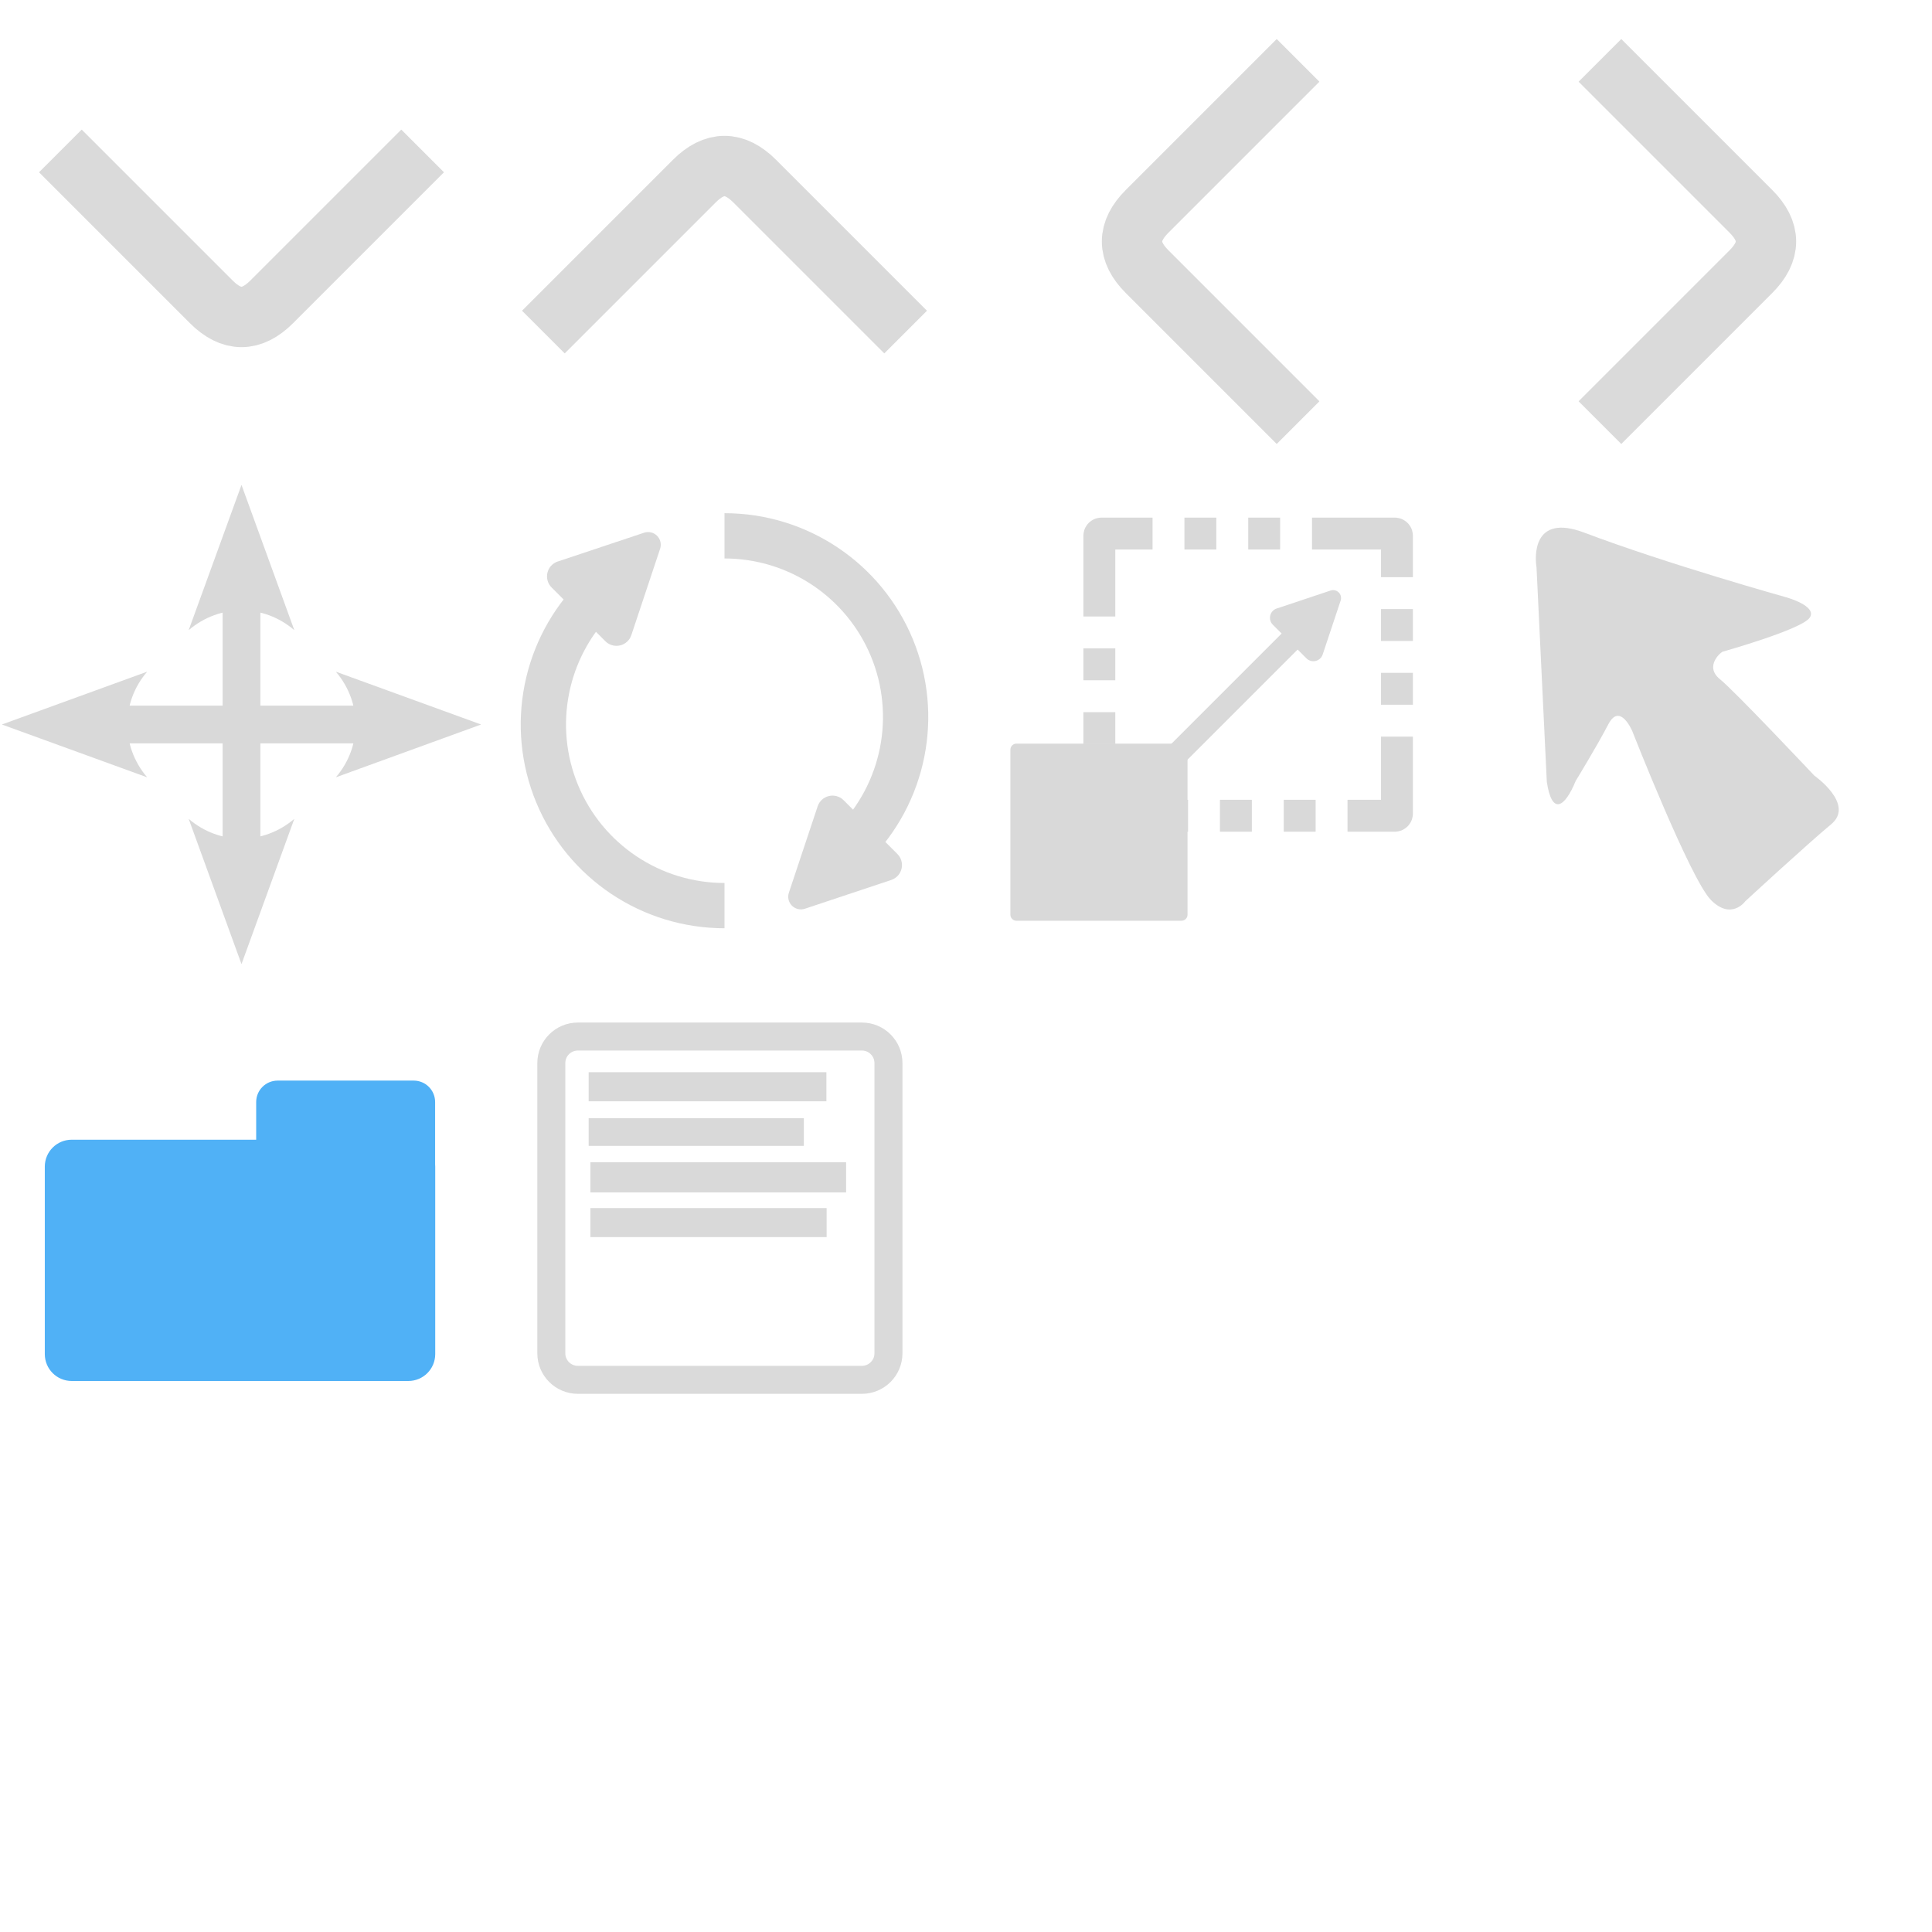
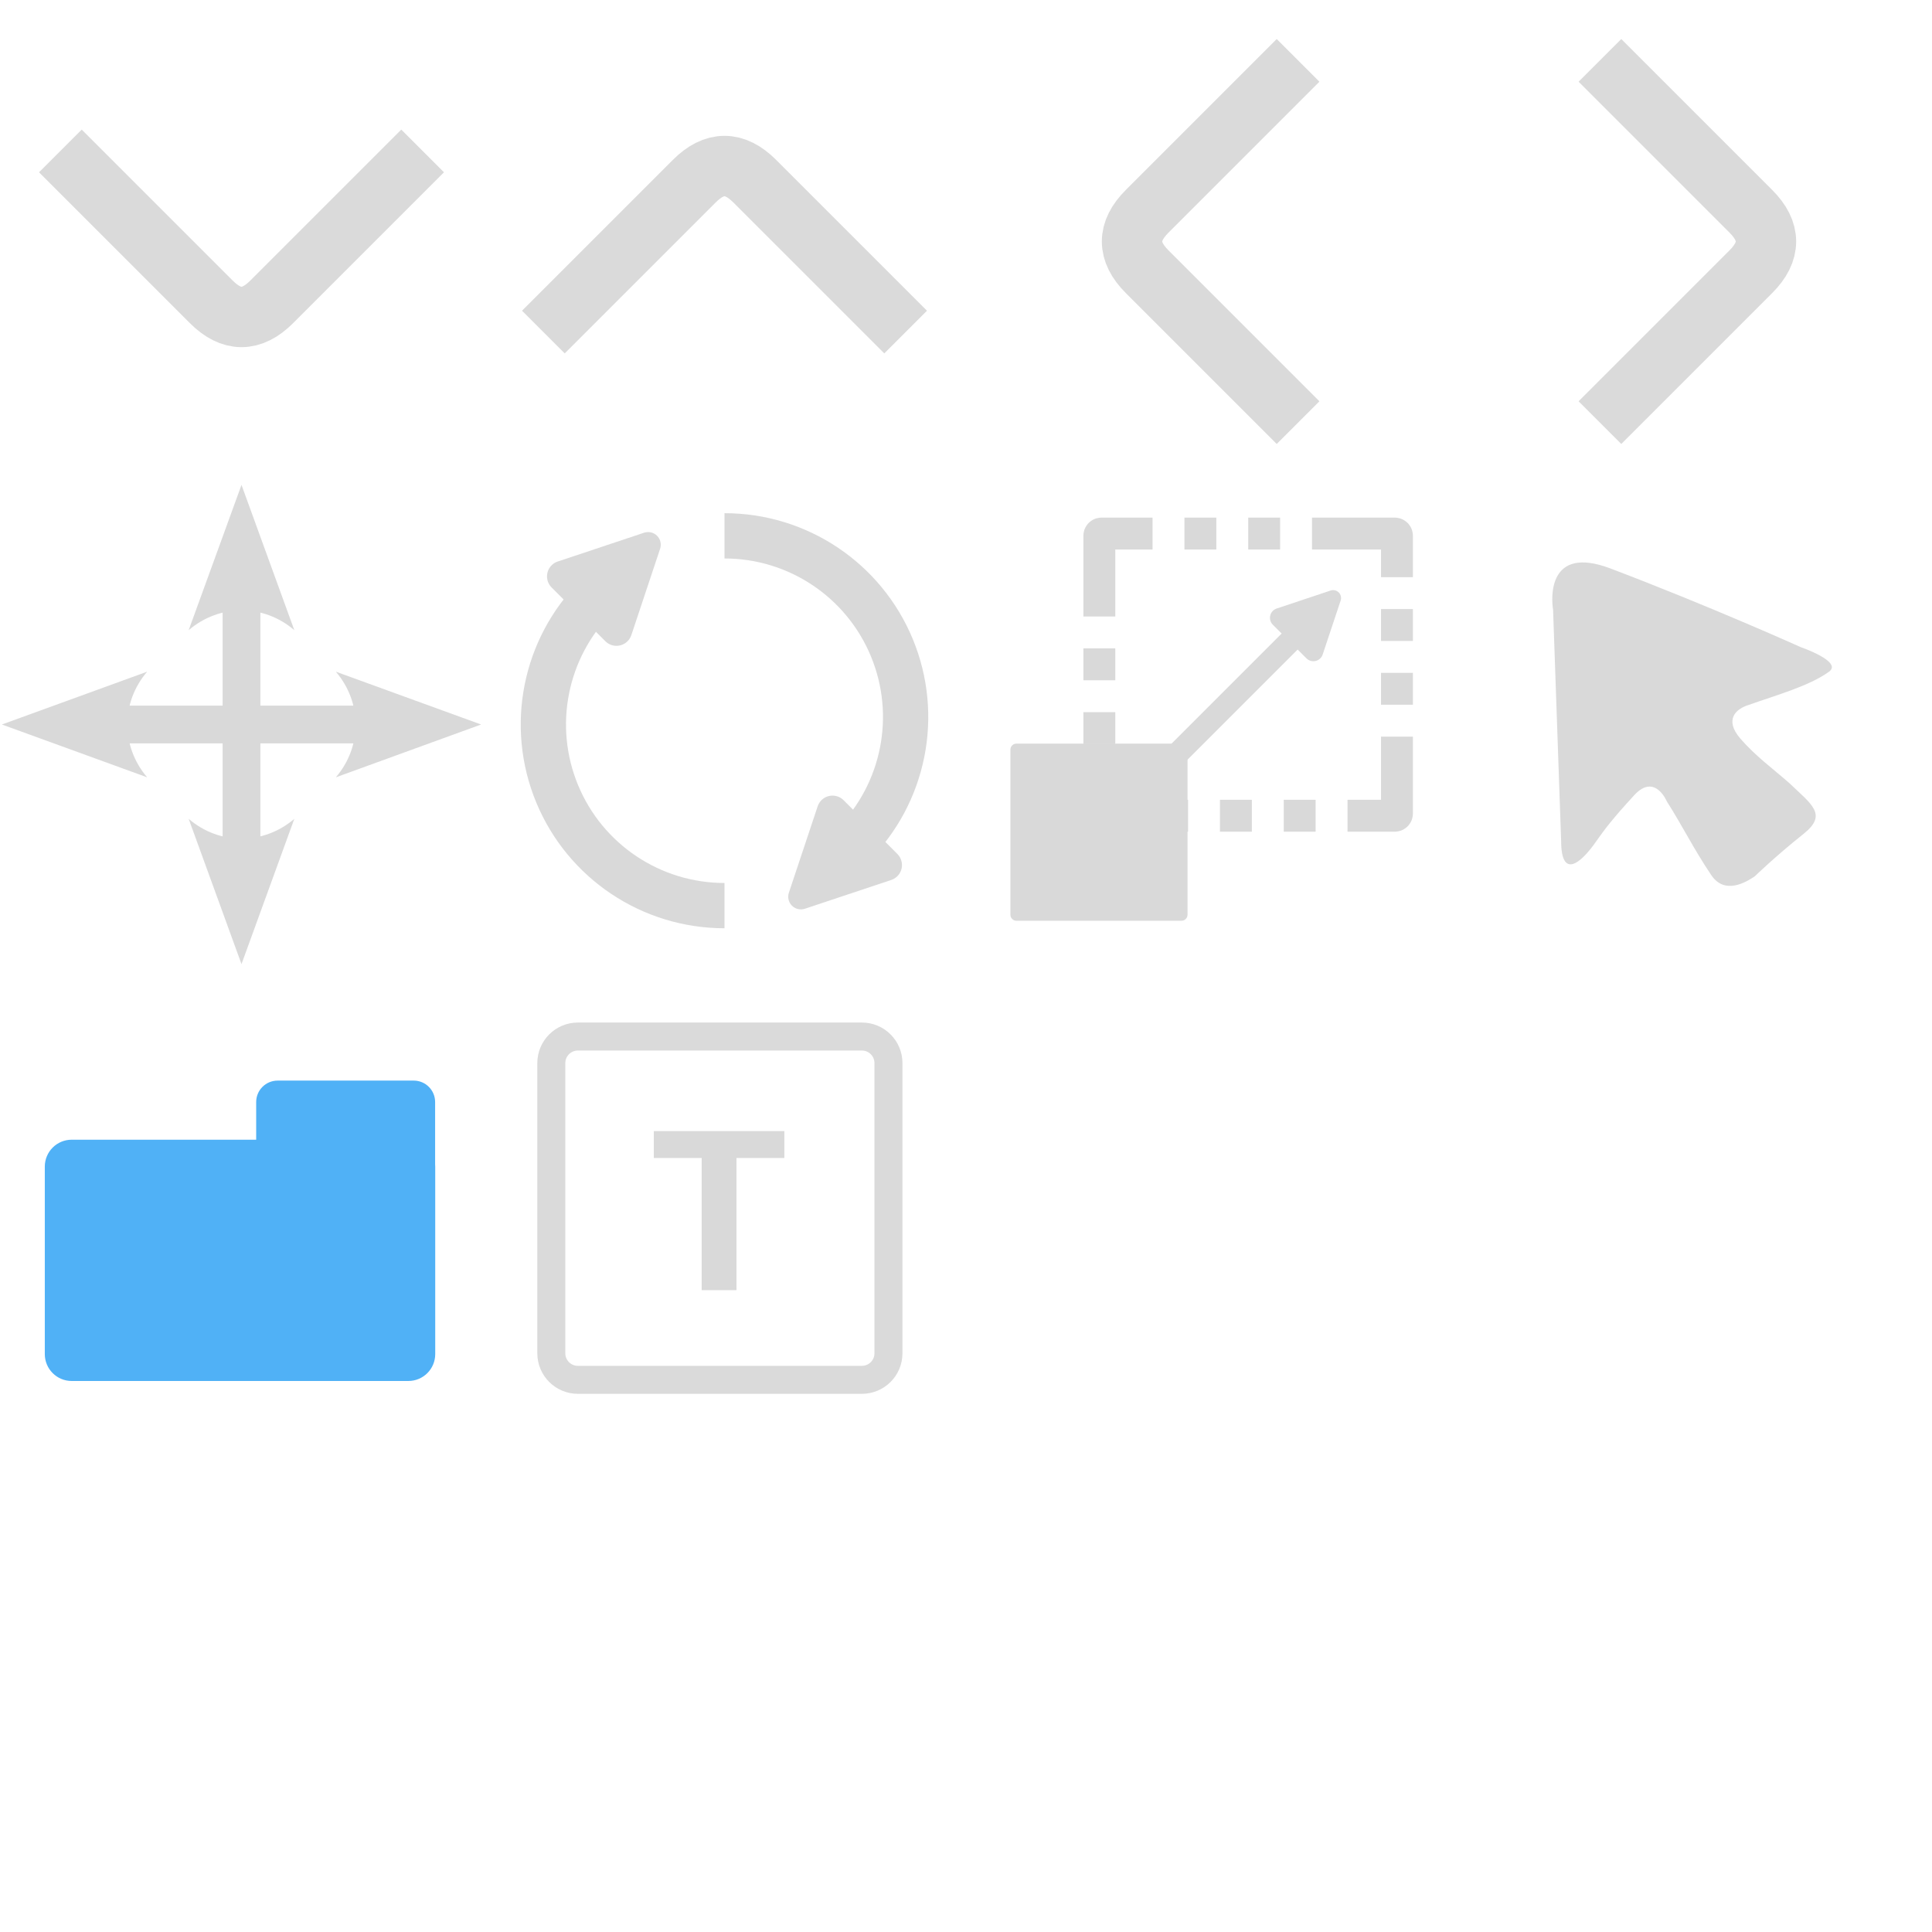
<svg xmlns="http://www.w3.org/2000/svg" width="256" height="256" viewBox="0 0 256 256" version="1.1" id="svg1">
  <defs id="defs1">
    <marker style="overflow:visible" id="marker10" refX="0" refY="0" orient="auto-start-reverse" markerWidth="0.5" markerHeight="0.5" viewBox="0 0 1 1" preserveAspectRatio="xMidYMid">
      <path transform="scale(0.7)" d="m -0.211,-4.106 6.422,3.211 a 1,1 90 0 1 0,1.789 L -0.211,4.106 A 1.236,1.236 31.717 0 1 -2,3 v -6 a 1.236,1.236 148.283 0 1 1.789,-1.106 z" style="fill:context-stroke;fill-rule:evenodd;stroke:none" id="path10" />
    </marker>
    <marker style="overflow:visible" id="marker9" refX="0" refY="0" orient="auto-start-reverse" markerWidth="0.5" markerHeight="0.5" viewBox="0 0 1 1" preserveAspectRatio="xMidYMid">
      <path transform="scale(0.7)" d="M -2,-4 9,0 -2,4 c 2,-2.33 2,-5.66 0,-8 z" style="fill:context-stroke;fill-rule:evenodd;stroke:none" id="path7" />
    </marker>
    <marker style="overflow:visible" id="ConcaveTriangle" refX="0" refY="0" orient="auto-start-reverse" markerWidth="0.5" markerHeight="0.5" viewBox="0 0 1 1" preserveAspectRatio="xMidYMid">
      <path transform="scale(0.7)" d="M -2,-4 9,0 -2,4 c 2,-2.33 2,-5.66 0,-8 z" style="fill:context-stroke;fill-rule:evenodd;stroke:none" id="path9" />
    </marker>
    <marker style="overflow:visible" id="marker6" refX="0" refY="0" orient="auto-start-reverse" markerWidth="0.5" markerHeight="0.5" viewBox="0 0 1 1" preserveAspectRatio="xMidYMid">
      <path transform="scale(0.7)" d="M -2,-4 9,0 -2,4 c 2,-2.33 2,-5.66 0,-8 z" style="fill:context-stroke;fill-rule:evenodd;stroke:none" id="path6" />
    </marker>
    <marker style="overflow:visible" id="marker5" refX="0" refY="0" orient="auto-start-reverse" markerWidth="0.5" markerHeight="0.5" viewBox="0 0 1 1" preserveAspectRatio="xMidYMid">
      <path transform="scale(0.7)" d="M -2,-4 9,0 -2,4 c 2,-2.33 2,-5.66 0,-8 z" style="fill:context-stroke;fill-rule:evenodd;stroke:none" id="path5" />
    </marker>
    <marker style="overflow:visible" id="RoundedArrow" refX="0" refY="0" orient="auto-start-reverse" markerWidth="0.4" markerHeight="0.4" viewBox="0 0 1 1" preserveAspectRatio="xMidYMid">
      <path transform="scale(0.7)" d="m -0.211,-4.106 6.422,3.211 a 1,1 90 0 1 0,1.789 L -0.211,4.106 A 1.236,1.236 31.717 0 1 -2,3 v -6 a 1.236,1.236 148.283 0 1 1.789,-1.106 z" style="fill:context-stroke;fill-rule:evenodd;stroke:none" id="path8" />
    </marker>
    <marker style="overflow:visible" id="RoundedArrow-2" refX="0" refY="0" orient="auto-start-reverse" markerWidth="0.4" markerHeight="0.4" viewBox="0 0 1 1" preserveAspectRatio="xMidYMid">
      <path transform="scale(0.7)" d="m -0.211,-4.106 6.422,3.211 a 1,1 90 0 1 0,1.789 L -0.211,4.106 A 1.236,1.236 31.717 0 1 -2,3 v -6 a 1.236,1.236 148.283 0 1 1.789,-1.106 z" style="fill:context-stroke;fill-rule:evenodd;stroke:none" id="path8-9" />
    </marker>
  </defs>
  <g id="layer1">
    <path style="fill:none;stroke:#dadada;stroke-width:8;stroke-linecap:butt;stroke-linejoin:miter;stroke-dasharray:none;stroke-opacity:1;fill-opacity:1" d="m 8,20 l 20,20 q 4,4 8,0 l 20,-20" id="arrow-down" />
    <path style="fill:none;fill-opacity:1;stroke:#dadada;stroke-width:8;stroke-linecap:butt;stroke-linejoin:miter;stroke-dasharray:none;stroke-opacity:1" d="m 72,44 l 20,-20 q 4,-4 8,0 l 20,20" id="arrow-up" />
    <path style="fill:none;fill-opacity:1;stroke:#dadada;stroke-width:8;stroke-linecap:butt;stroke-linejoin:miter;stroke-dasharray:none;stroke-opacity:1" d="m 172,8 l -20,20 q -4,4 0,8 l 20,20" id="arrow-left" />
    <path style="fill:none;fill-opacity:1;stroke:#dadada;stroke-width:8;stroke-linecap:butt;stroke-linejoin:miter;stroke-dasharray:none;stroke-opacity:1" d="m 212,8 20,20 q 4,4 0,8 l -20,20" id="arrow-right" />
    <path style="fill:none;stroke:#d9d9d9;stroke-width:5;stroke-linecap:butt;stroke-linejoin:miter;stroke-opacity:1;stroke-dasharray:none;marker-start:url(#ConcaveTriangle);marker-end:url(#marker9)" d="m 16, 96 h 32" id="move-hor" />
    <path style="fill:none;stroke:#d9d9d9;stroke-width:5;stroke-linecap:butt;stroke-linejoin:miter;stroke-dasharray:none;stroke-opacity:1;marker-start:url(#marker6);marker-end:url(#marker5)" d="M 32,80 v 32" id="move-vert" />
    <path style="fill:none;stroke:#d9d9d9;stroke-width:6;stroke-linejoin:bevel;stroke-miterlimit:3.8;stroke-dasharray:none;stroke-opacity:1;marker-end:url(#RoundedArrow);paint-order:stroke fill markers" id="rotate" d="M 96,120 A 24,24 0 0 1 73.827,105.184 24,24 0 0 1 79.029,79.029" />
    <path style="fill:none;stroke:#d9d9d9;stroke-width:6;stroke-linejoin:bevel;stroke-miterlimit:3.8;stroke-dasharray:none;stroke-opacity:1;marker-end:url(#RoundedArrow-2);paint-order:stroke fill markers" id="rotate-7" d="m -96,-71 a 24,24 0 0 1 -22.173,-14.816 24,24 0 0 1 5.203,-26.155" transform="scale(-1)" />
    <path style="fill:none;stroke:#d9d9d9;stroke-width:3;stroke-linecap:butt;stroke-linejoin:miter;stroke-dasharray:none;stroke-opacity:1;marker-end:url(#marker10)" d="M 150.288,105.604 172.369,83.523" id="scale-arrow" />
    <rect style="fill:none;stroke:#d9d9d9;stroke-width:4.226;stroke-linejoin:bevel;stroke-miterlimit:3.8;stroke-dasharray:16.905, 4.226, 4.226, 4.226, 4.226, 4.226;stroke-dashoffset:10.143;stroke-opacity:1;paint-order:stroke fill markers" id="rect10" width="39.435" height="37.391" x="145.668" y="70.7" ry="0.289" />
    <rect style="fill:#d9d9d9;fill-opacity:1;stroke:none;stroke-width:5.27;stroke-linejoin:bevel;stroke-miterlimit:3.8;stroke-dasharray:5.27, 10.54;stroke-dashoffset:0;stroke-opacity:1;paint-order:stroke fill markers" id="rect11" width="23.472" height="23.472" x="133.882" y="98.533" ry="0.801" />
-     <path style="fill:#d9d9d9;fill-opacity:1;stroke:none;stroke-width:1px;stroke-linecap:butt;stroke-linejoin:miter;stroke-opacity:1" d="m 204.96,103.581 -1.364,-28.411 c -0.207,-1.219 -0.641,-7.235 6.354,-4.585 10.941,4.145 26.716,8.554 26.716,8.554 0,0 4.209,1.154 3.123,2.716 -1.086,1.562 -11.474,4.481 -11.474,4.481 -0.166,-0.036 -2.584,1.91 -0.407,3.666 1.983,1.6 12.492,12.764 12.492,12.764 0,0 5.431,3.802 2.24,6.45 -3.191,2.648 -11.368,10.191 -11.368,10.191 0,0 -1.833,2.58 -4.549,-0.136 -2.716,-2.716 -10.419,-22.348 -10.419,-22.348 0,0 -1.629,-3.938 -3.191,-0.95 -1.562,2.987 -4.327,7.508 -4.327,7.508 -1.434,3.51 -3.159,4.629 -3.827,0.101 z" id="path1" />
+     <path style="fill:#d9d9d9;fill-opacity:1;stroke:none;stroke-width:1.196px;stroke-linecap:butt;stroke-linejoin:miter;stroke-opacity:1" d="m 206.858,111.408 -1.066,-30.603 c -0.248,-1.458 -0.766,-8.65 7.596,-5.481 13.08,4.956 25.235,10.433 25.235,10.433 0,0 5.579,1.918 3.734,3.247 -2.663,1.917 -6.921,3.075 -10.637,4.4 -1.699,0.511 -3.294,1.95 -1.102,4.476 1.99,2.294 4.179,3.869 6.51,5.915 2.884,2.777 5.091,4.111 1.875,6.678 -3.874,3.092 -6.481,5.64 -6.481,5.64 -1.127,0.754 -3.969,2.525 -5.775,-0.162 -2.354,-3.503 -3.703,-6.322 -5.896,-9.783 0,0 -1.57,-3.768 -4.303,-0.806 -2.816,3.052 -4.018,4.65 -4.991,6.048 -2.198,3.185 -4.702,5.025 -4.697,-0.001 z" id="path1" />
    <path id="rect1" style="fill:#50b1f6;fill-opacity:1;stroke:none;stroke-width:3.8;stroke-linejoin:bevel;stroke-miterlimit:3.8;stroke-dasharray:15.2, 3.8, 3.8, 3.8, 3.8, 3.8;stroke-dashoffset:9.12;paint-order:stroke fill markers" d="m 36.791,143.185 c -1.576,0 -2.846,1.268 -2.846,2.844 v 4.988 H 9.508 c -1.978,0 -3.572,1.592 -3.572,3.57 v 24.832 c 0,1.978 1.594,3.57 3.572,3.57 H 54.1 c 1.978,0 3.57,-1.592 3.57,-3.57 v -24.832 c 0,-0.104 -0.005,-0.207 -0.014,-0.309 v -8.25 c 0,-1.576 -1.268,-2.844 -2.844,-2.844 z" />
    <rect style="fill:none;fill-opacity:1;stroke:#dadada;stroke-width:3.71;stroke-linejoin:bevel;stroke-miterlimit:3.8;stroke-dasharray:none;stroke-dashoffset:8.905;paint-order:stroke fill markers;stroke-opacity:1" id="rect2" width="44.673" height="45.488" x="73.052" y="137.347" ry="3.518" />
-     <path style="fill:none;stroke:#d9d9d9;stroke-width:3.857;stroke-linecap:butt;stroke-linejoin:miter;stroke-dasharray:none;stroke-opacity:1" d="m 78,144 h 31.502" id="path2" />
-     <path style="fill:none;stroke:#d9d9d9;stroke-width:3.67;stroke-linecap:butt;stroke-linejoin:miter;stroke-dasharray:none;stroke-opacity:1" d="m 78,150 h 28.515" id="path2-9" />
-     <path style="fill:none;stroke:#d9d9d9;stroke-width:4;stroke-linecap:butt;stroke-linejoin:miter;stroke-dasharray:none;stroke-opacity:1" d="M 78.233,156 H 112.112" id="path2-7" />
-     <path style="fill:none;stroke:#d9d9d9;stroke-width:3.845;stroke-linecap:butt;stroke-linejoin:miter;stroke-dasharray:none;stroke-opacity:1" d="M 78.233,162 H 109.532" id="path2-9-5" />
+     <text xml:space="preserve" style="font-size:32px;line-height:1.25;font-family:sans-serif;word-spacing:0px;fill:#d9d9d9;fill-opacity:1;stroke-width:1;stroke-dasharray:none" x="85.68" y="170.953" id="text3">
+       <tspan id="tspan3" x="85.68" y="170.953" style="font-style:normal;font-variant:normal;font-weight:bold;font-stretch:normal;font-size:32px;font-family:'Liberation Mono';-inkscape-font-specification:'Liberation Mono Bold'">T</tspan>
+     </text>
  </g>
</svg>
